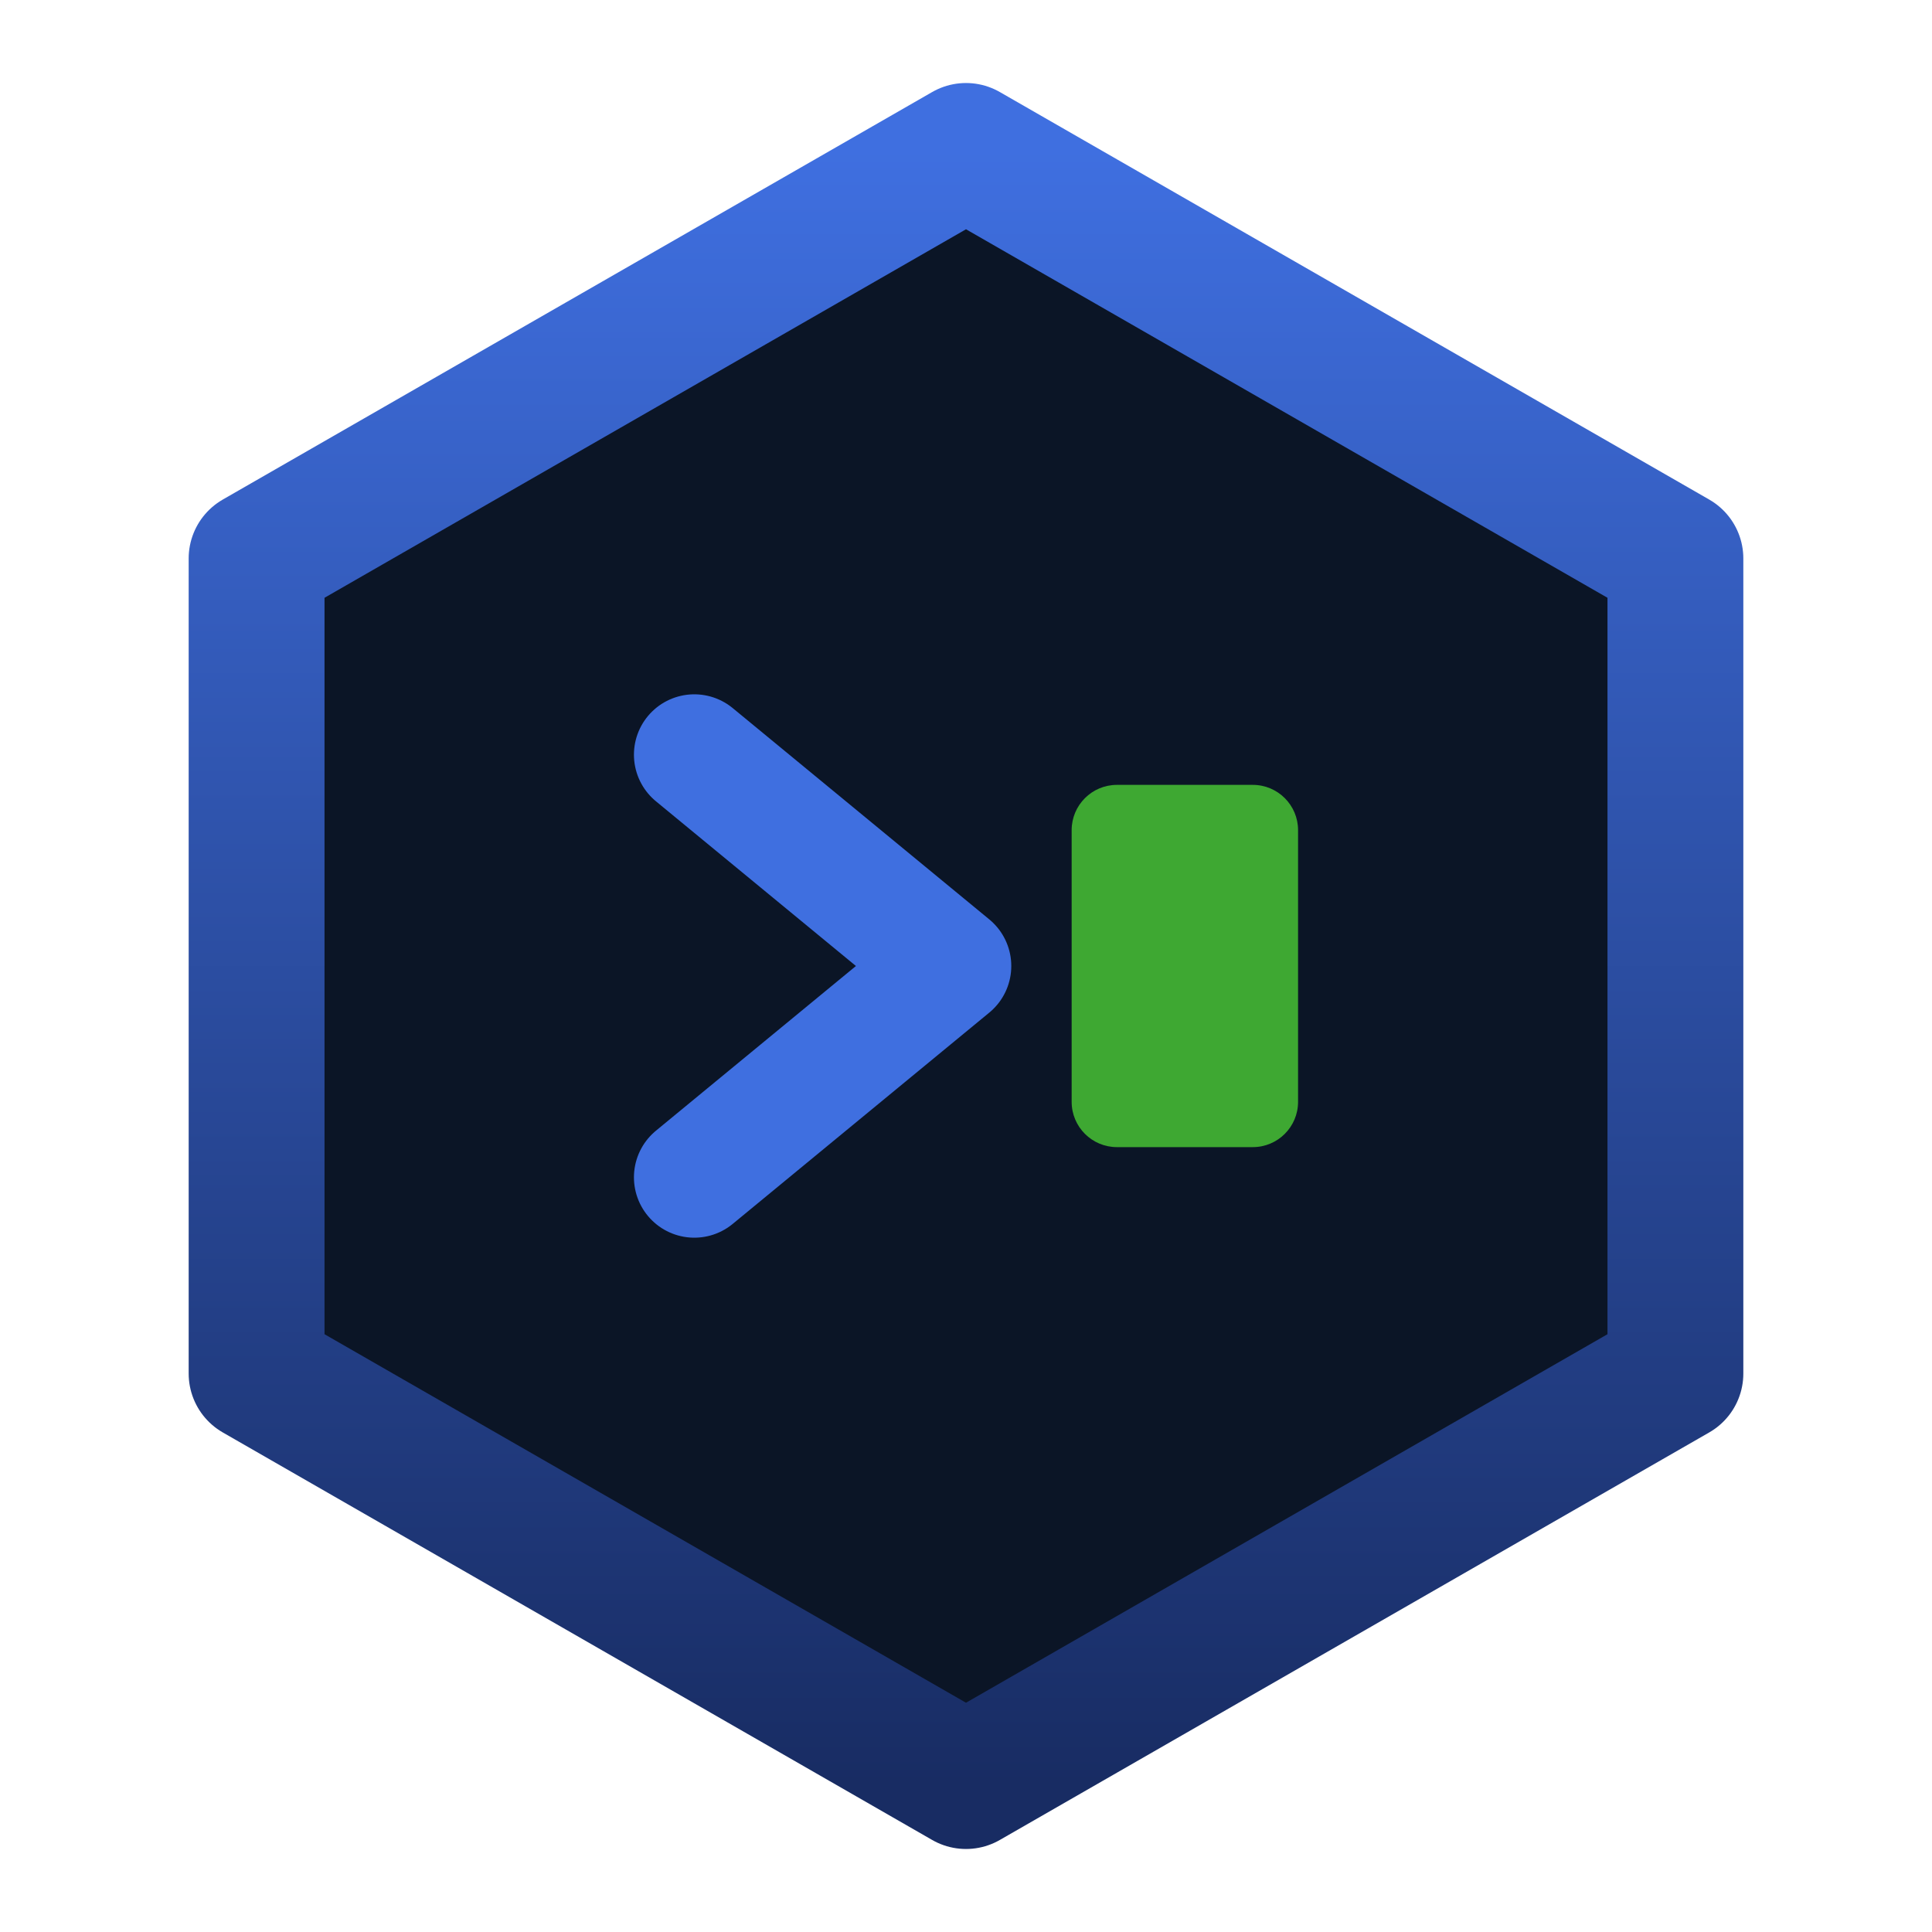
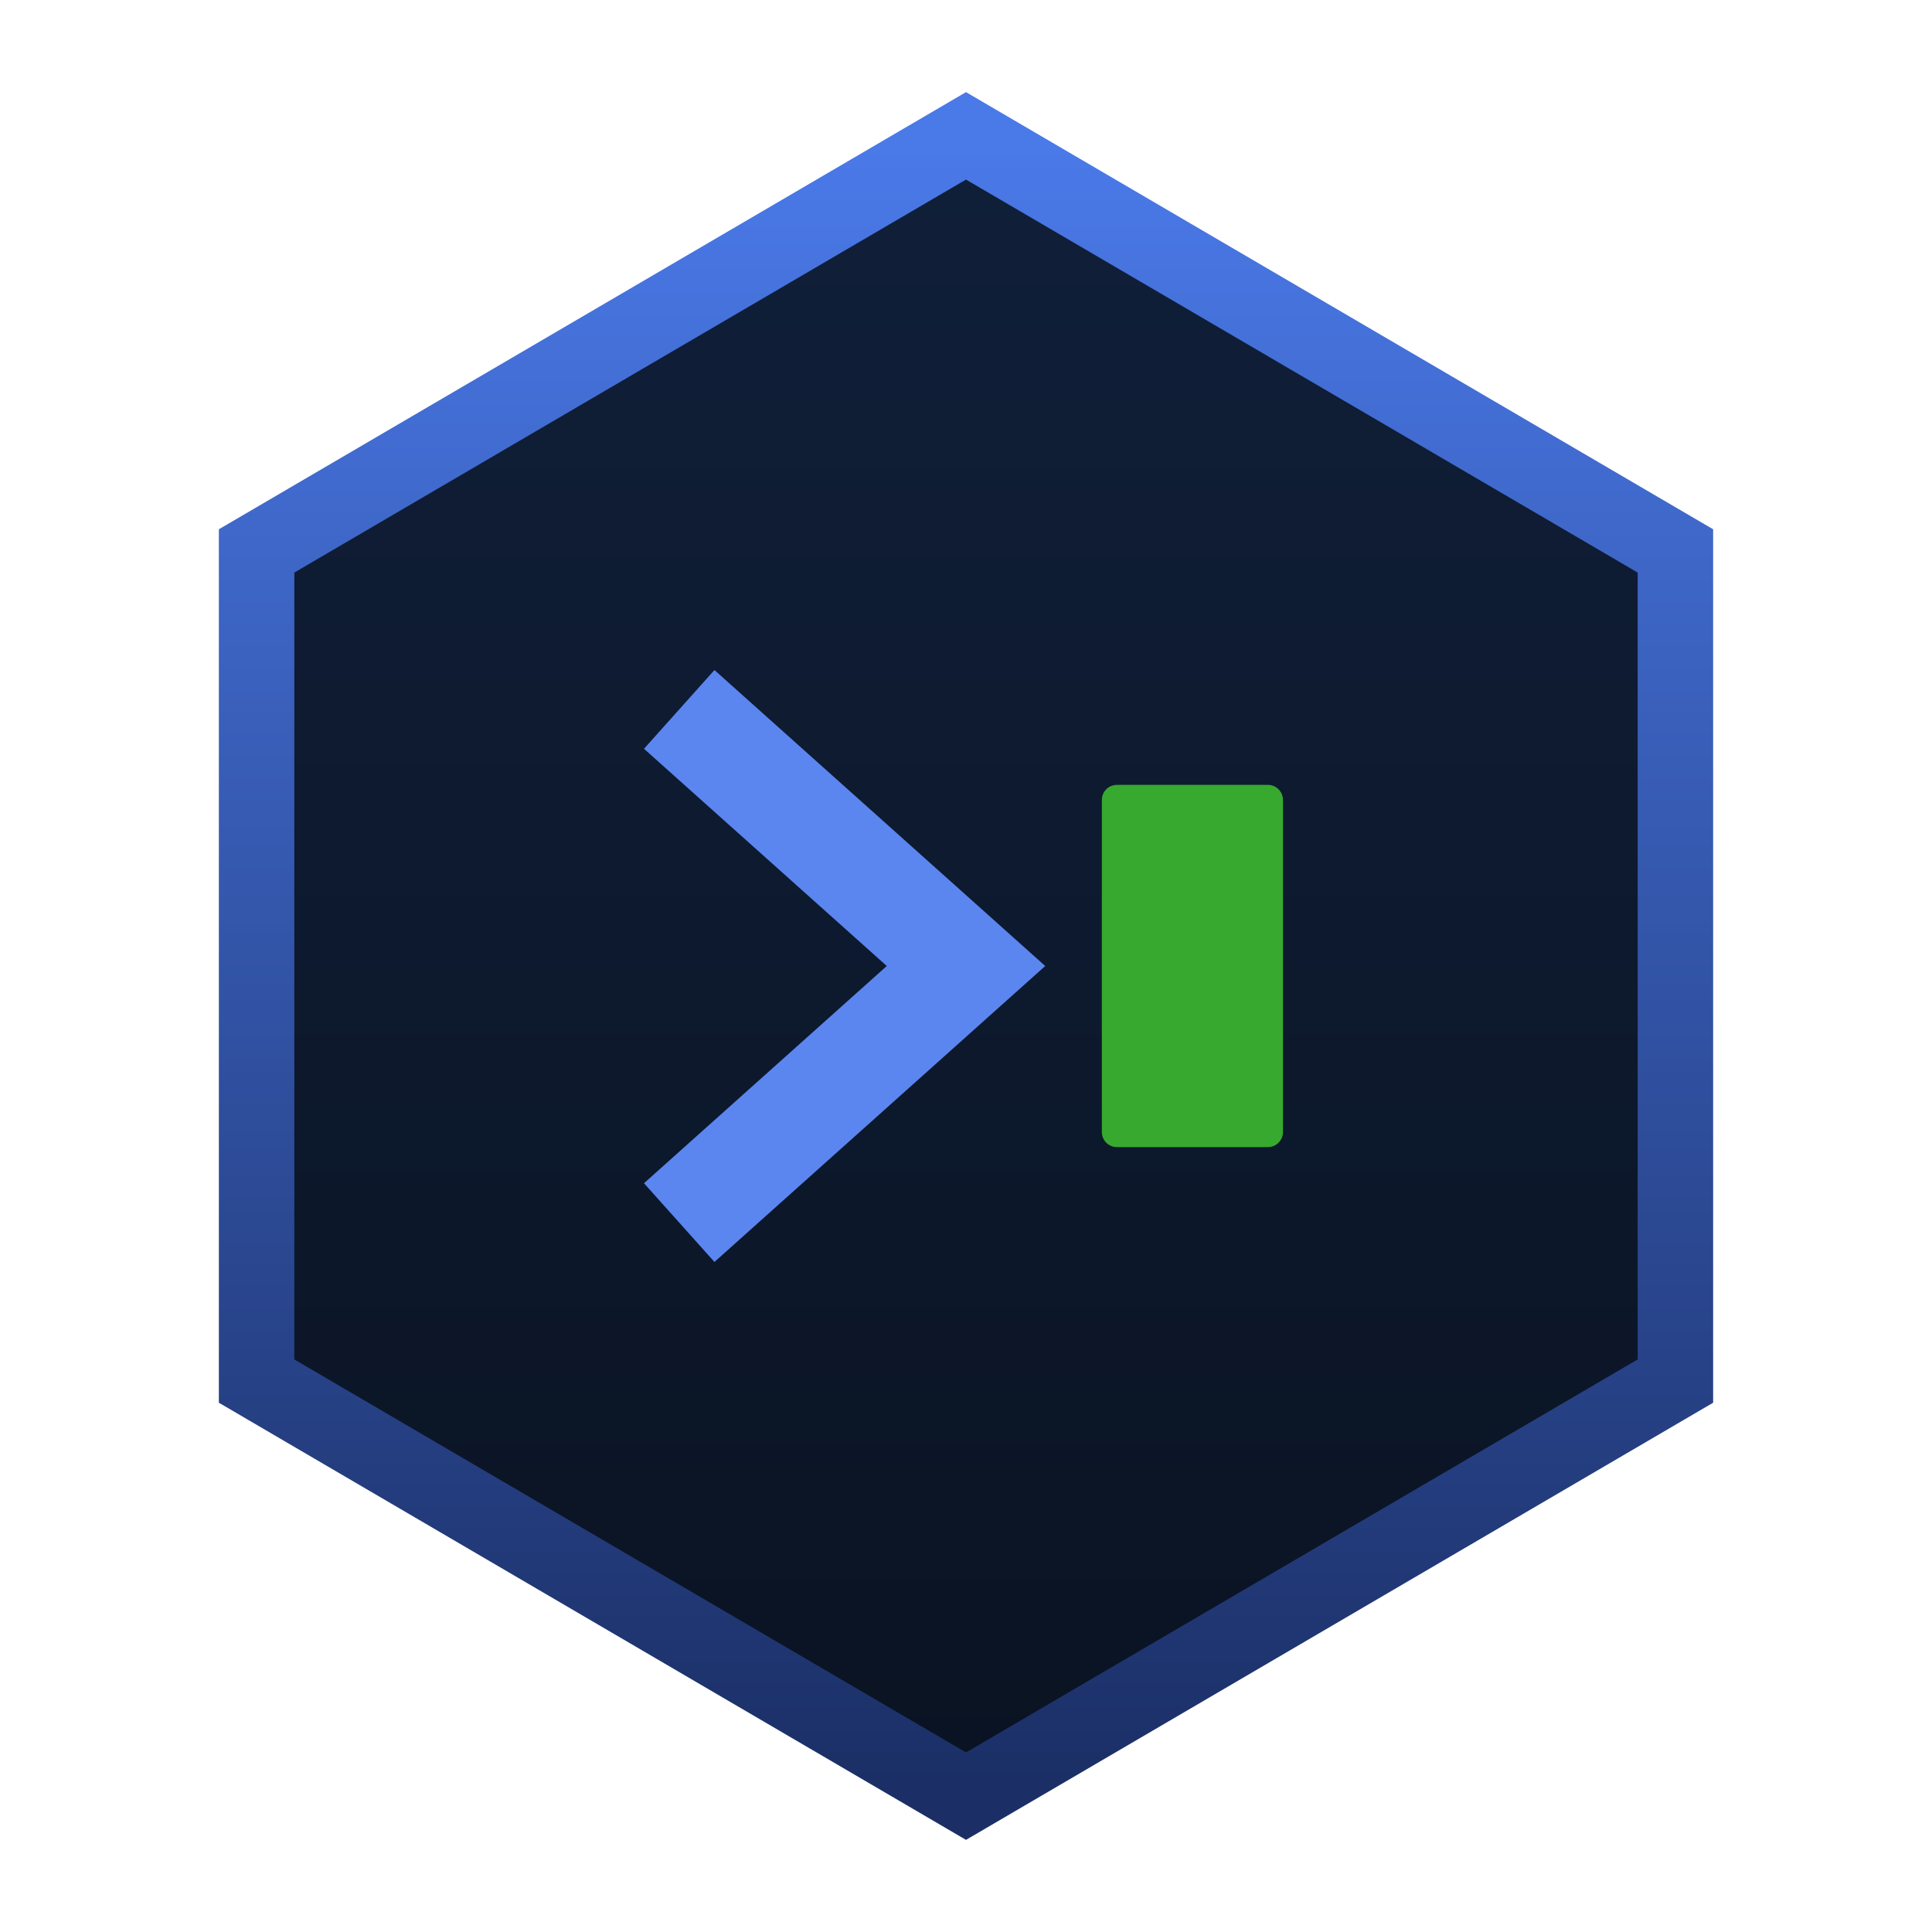
<svg xmlns="http://www.w3.org/2000/svg" width="128" height="128" viewBox="0 0 128 128">
  <defs>
-     <linearGradient id="hexFrame" x1="0" y1="0" x2="0" y2="1">
-       <stop offset="0" stop-color="#3f6fe0" />
-       <stop offset="1" stop-color="#182c63" />
+     <linearGradient id="edge" x1="0" y1="0" x2="0" y2="1">
+       <stop offset="0" stop-color="#4a79e8" />
+       <stop offset="1" stop-color="#1b2f66" />
+     </linearGradient>
+     <linearGradient id="screen" x1="0" y1="0" x2="0" y2="1">
+       <stop offset="0" stop-color="#101f39" />
+       <stop offset="1" stop-color="#0a1322" />
    </linearGradient>
  </defs>
-   <path d="M64 10 L111 37 L111 91 L64 118 L17 91 L17 37 Z" fill="#0b1526" stroke="url(#hexFrame)" stroke-width="9" stroke-linejoin="round" />
-   <path d="M46 50 L63 64 L46 78" fill="none" stroke="#3f6fe0" stroke-width="8" stroke-linecap="round" stroke-linejoin="round" />
-   <rect x="71" y="52" width="15" height="24" rx="3" fill="#3ea832" />
+   <path d="M64 9 L111 36.5 L111 91.5 L64 119 L17 91.5 L17 36.5 Z" fill="url(#screen)" stroke="url(#edge)" stroke-width="5" stroke-linejoin="miter" />
+   <path d="M45 47 L64 64 L45 81" fill="none" stroke="#5b86f0" stroke-width="7" stroke-linejoin="miter" stroke-linecap="butt" />
+   <rect x="73" y="52" width="12" height="24" rx="1" fill="#37a92e" />
</svg>
